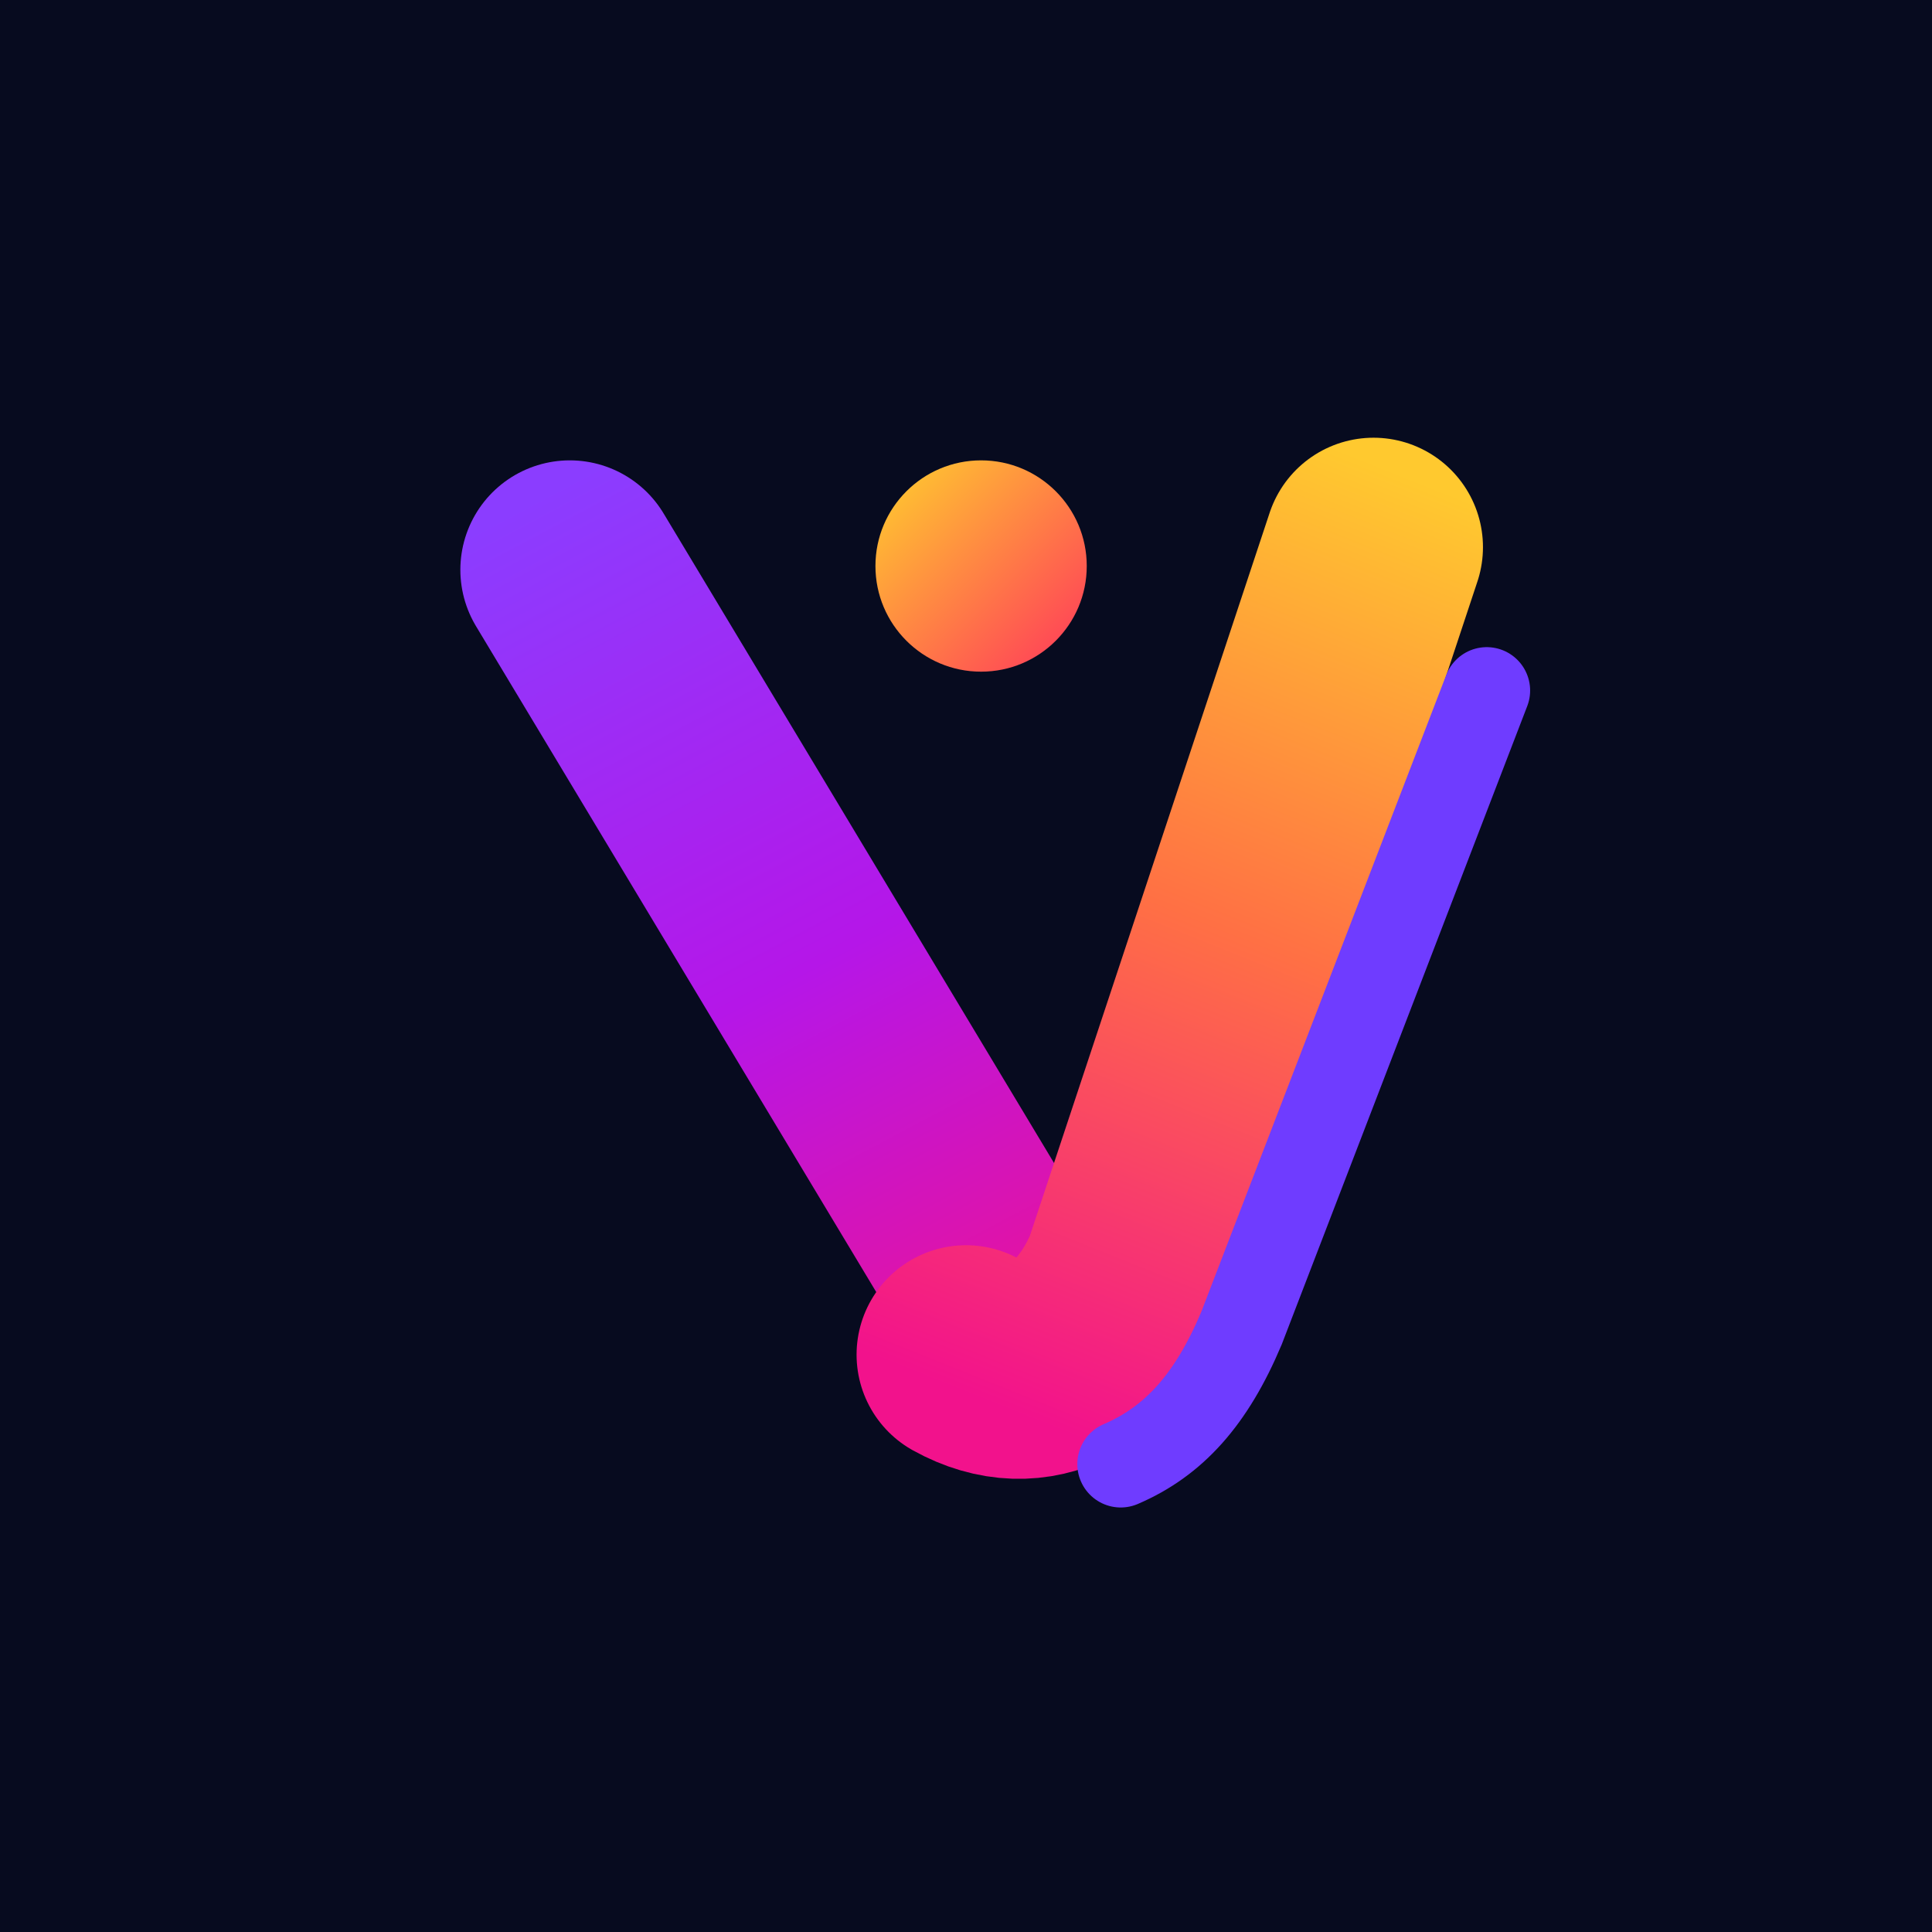
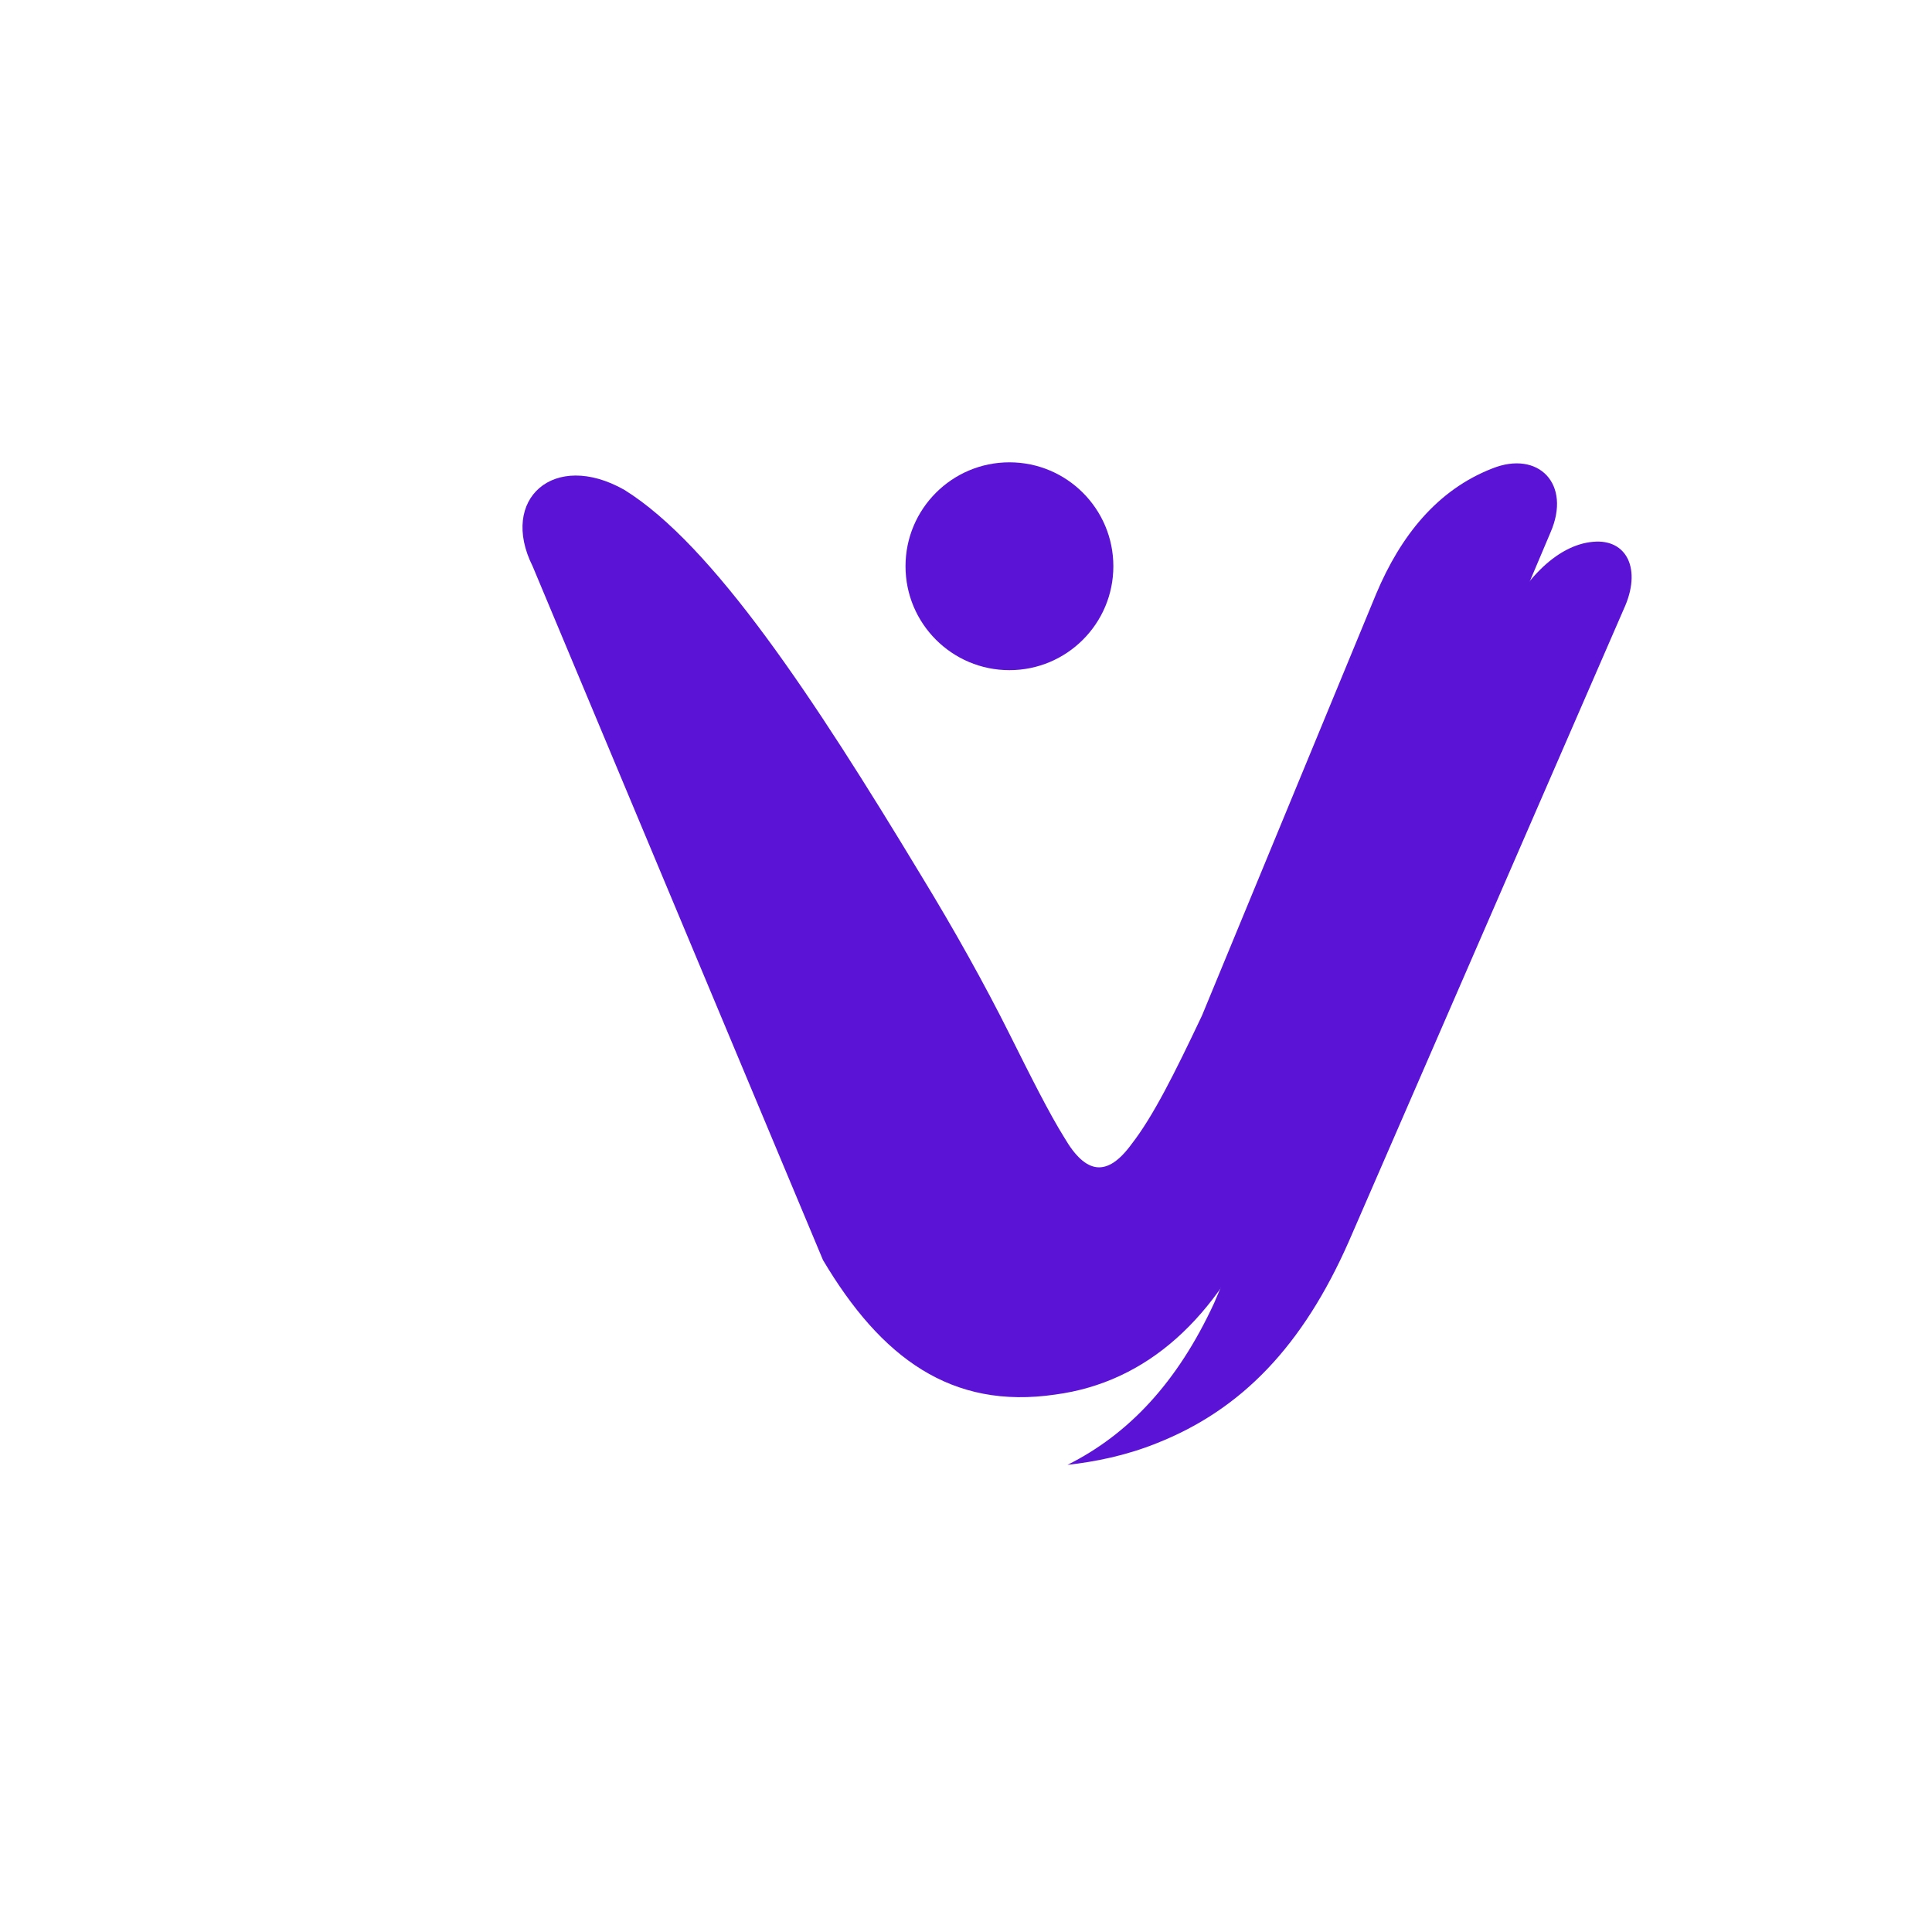
<svg xmlns="http://www.w3.org/2000/svg" width="512" height="512" viewBox="0 0 512 512" role="img" aria-label="VibeSchool">
-   <defs>
-     <linearGradient id="left" x1="145" y1="130" x2="275" y2="375" gradientUnits="userSpaceOnUse">
-       <stop offset="0" stop-color="#8B3DFF" />
-       <stop offset="0.52" stop-color="#B516E8" />
-       <stop offset="1" stop-color="#F2128C" />
-     </linearGradient>
-     <linearGradient id="right" x1="370" y1="125" x2="270" y2="375" gradientUnits="userSpaceOnUse">
-       <stop offset="0" stop-color="#FFC92F" />
-       <stop offset="0.48" stop-color="#FF7044" />
-       <stop offset="1" stop-color="#F2128C" />
-     </linearGradient>
-     <linearGradient id="dot" x1="235" y1="125" x2="280" y2="170" gradientUnits="userSpaceOnUse">
-       <stop stop-color="#FFC92F" />
-       <stop offset="1" stop-color="#FF4B55" />
-     </linearGradient>
-   </defs>
-   <rect width="512" height="512" fill="#070B1F" />
-   <path d="M151 151 L264 339 C274 355 291 356 303 337" fill="none" stroke="url(#left)" stroke-width="58" stroke-linecap="round" stroke-linejoin="round" />
-   <path d="M364 145 L300 338 C291 359 274 369 256 359" fill="none" stroke="url(#right)" stroke-width="58" stroke-linecap="round" stroke-linejoin="round" />
-   <path d="M394 183 L329 352 C321 371 311 382 297 388" fill="none" stroke="#6F3CFF" stroke-width="23" stroke-linecap="round" />
-   <circle cx="260" cy="150" r="28" fill="url(#dot)" />
+   <rect width="512" height="512" fill="#fff" />
+   <g transform="translate(48 48) scale(.81)" fill="#5b13d6">
+     <path d="M115 126C104 104 122 88 145 101c29 18 62 68 97 126 11 18 21 36 29 52 7 14 13 26 18 34 7 12 14 13 22 2 7-9 14-23 23-42l57-138c8-19 20-34 38-41 15-6 26 5 19 21l-94 222c-15 35-38 56-68 60-34 5-57-12-76-44l-95-227Z" />
+     <path d="M430 150c8-19 20-31 32-32 11-1 16 9 10 22l-90 207c-15 34-35 55-63 66-10 4-20 6-29 7 20-10 36-27 48-53l92-217Z" />
+     <circle cx="271" cy="126" r="34" />
+   </g>
</svg>
